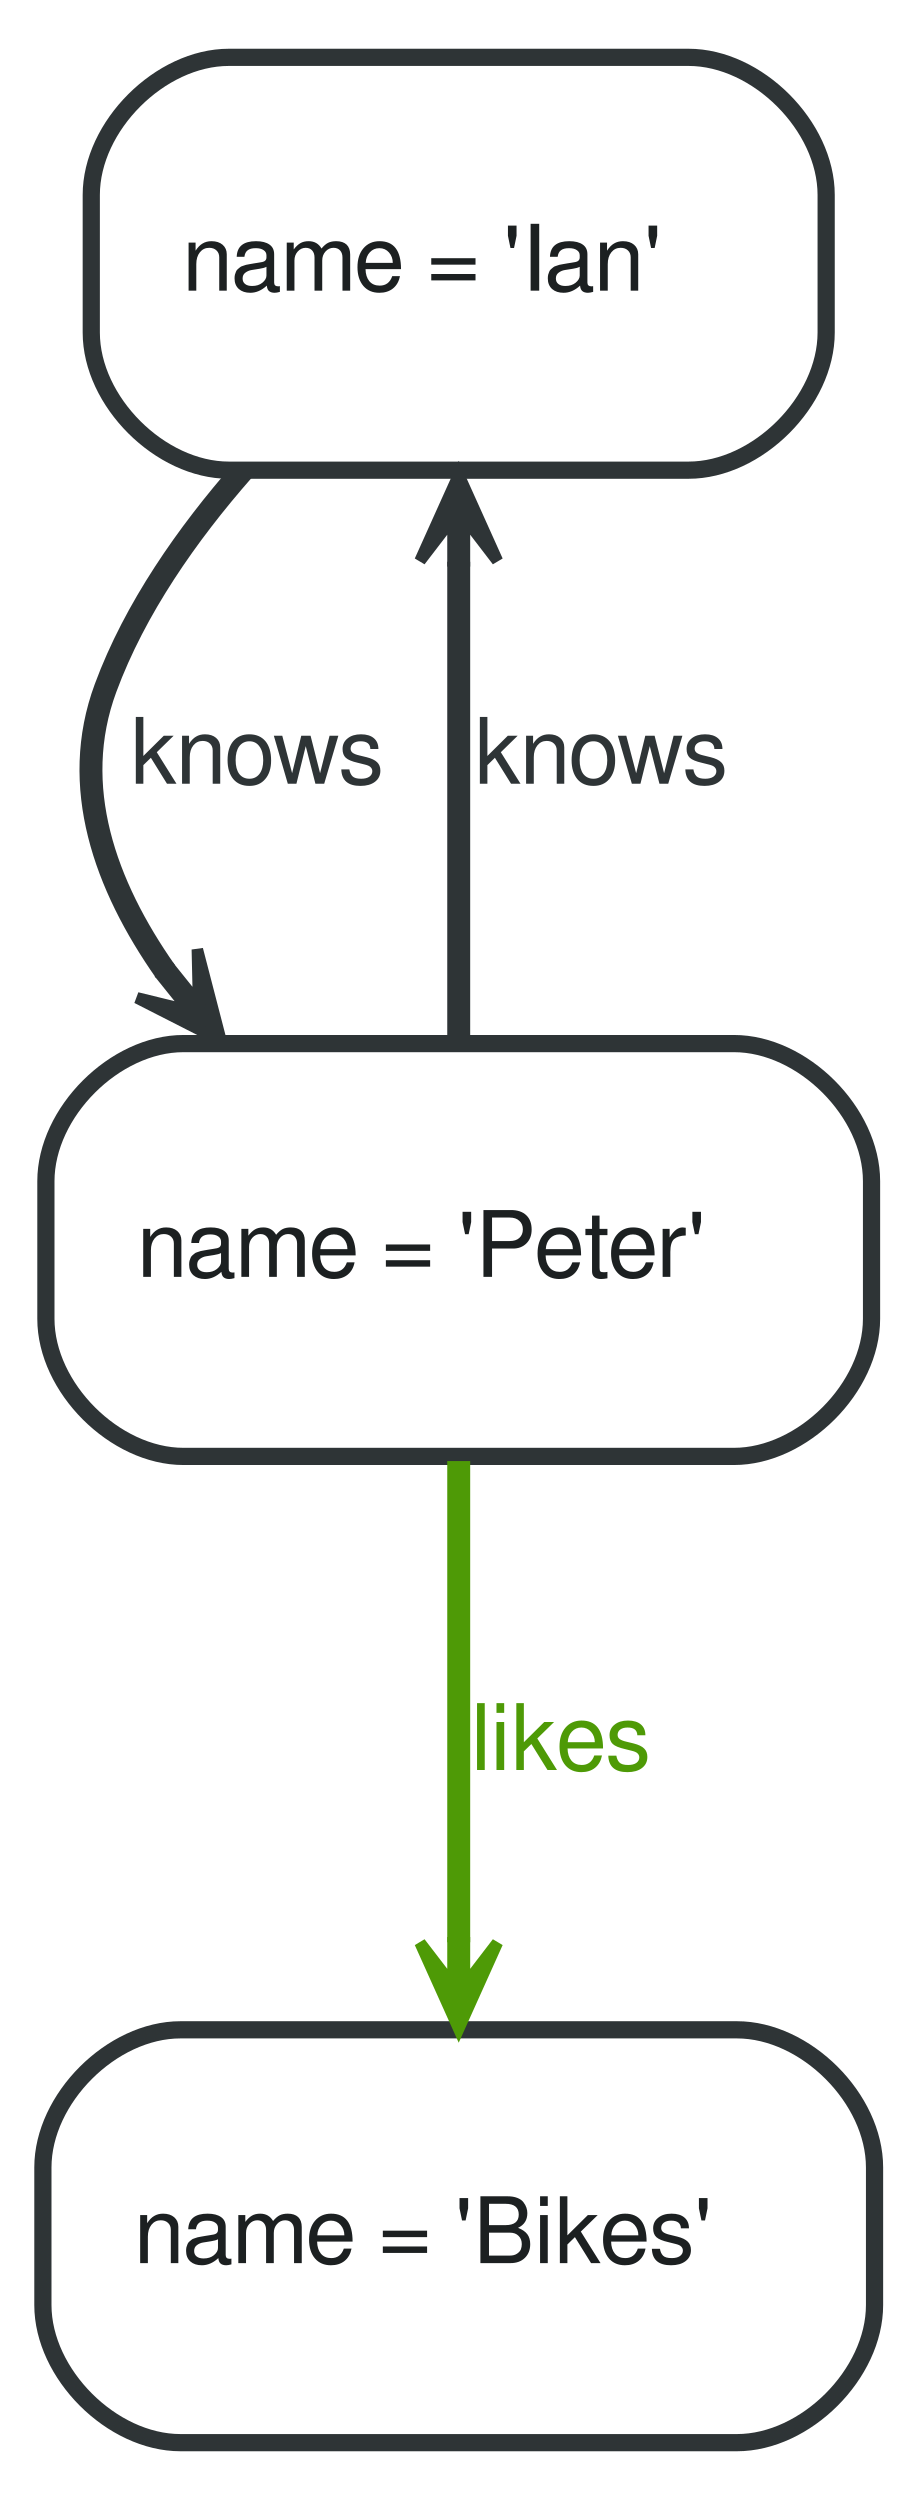
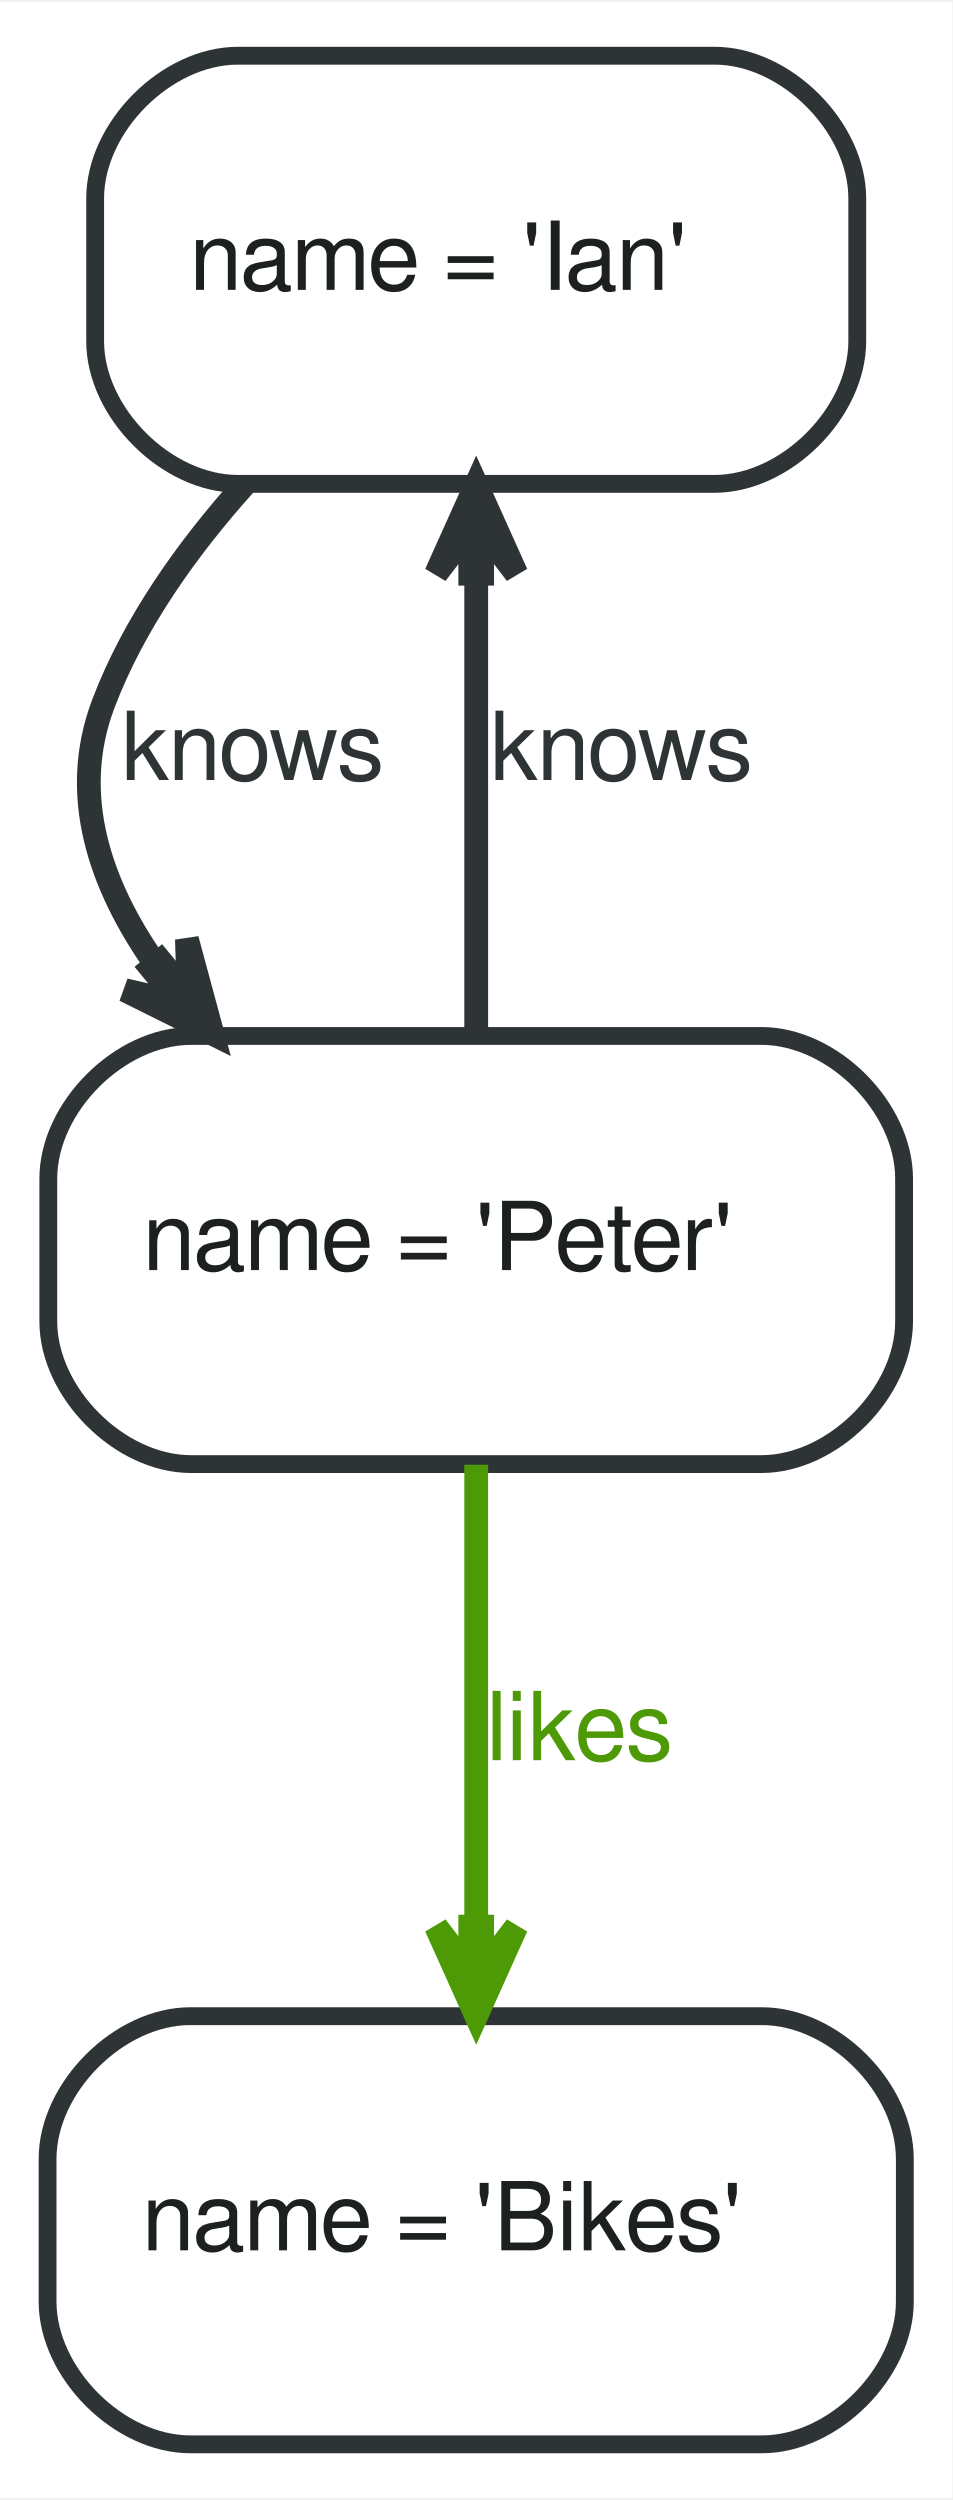
- <svg xmlns="http://www.w3.org/2000/svg" width="80pt" height="218pt" viewBox="0.00 0.00 80.00 218.00">
-   <g id="graph0" class="graph" transform="scale(1 1) rotate(0) translate(4 214)">
-     <polygon fill="white" stroke="white" points="-4,5 -4,-214 77,-214 77,5 -4,5" />
+ <svg xmlns="http://www.w3.org/2000/svg" width="80pt" height="210pt" viewBox="0.00 0.00 80.08 209.84">
+   <g id="graph0" class="graph" transform="scale(1 1) rotate(0) translate(4 205.844)">
+     <polygon fill="white" stroke="none" points="-4,4 -4,-205.844 76.082,-205.844 76.082,4 -4,4" />
    <g id="node1" class="node">
-       <path fill="#ffffff" stroke="#2e3436" stroke-width="1.5" d="M15.959,-173C15.959,-173 56.041,-173 56.041,-173 62.041,-173 68.041,-179 68.041,-185 68.041,-185 68.041,-197 68.041,-197 68.041,-203 62.041,-209 56.041,-209 56.041,-209 15.959,-209 15.959,-209 9.959,-209 3.959,-203 3.959,-197 3.959,-197 3.959,-185 3.959,-185 3.959,-179 9.959,-173 15.959,-173" />
-       <text text-anchor="start" x="11.959" y="-188.653" font-family="FreeSans" font-size="8.00" fill="#1c2021">name = 'Ian'</text>
+       <path fill="#ffffff" stroke="#2e3436" stroke-width="1.5" d="M16,-165.344C16,-165.344 56.082,-165.344 56.082,-165.344 62.082,-165.344 68.082,-171.344 68.082,-177.344 68.082,-177.344 68.082,-189.344 68.082,-189.344 68.082,-195.344 62.082,-201.344 56.082,-201.344 56.082,-201.344 16,-201.344 16,-201.344 10,-201.344 4,-195.344 4,-189.344 4,-189.344 4,-177.344 4,-177.344 4,-171.344 10,-165.344 16,-165.344" />
+       <text text-anchor="start" x="12" y="-181.655" font-family="FreeSans" font-size="8.00" fill="#1c2021">name = 'Ian'</text>
    </g>
    <g id="node2" class="node">
-       <path fill="#ffffff" stroke="#2e3436" stroke-width="1.5" d="M12.002,-87C12.002,-87 59.998,-87 59.998,-87 65.998,-87 71.998,-93 71.998,-99 71.998,-99 71.998,-111 71.998,-111 71.998,-117 65.998,-123 59.998,-123 59.998,-123 12.002,-123 12.002,-123 6.002,-123 0.002,-117 0.002,-111 0.002,-111 0.002,-99 0.002,-99 0.002,-93 6.002,-87 12.002,-87" />
-       <text text-anchor="start" x="8.002" y="-102.653" font-family="FreeSans" font-size="8.00" fill="#1c2021">name = 'Peter'</text>
+       <path fill="#ffffff" stroke="#2e3436" stroke-width="1.5" d="M12.062,-82.922C12.062,-82.922 60.02,-82.922 60.02,-82.922 66.019,-82.922 72.019,-88.922 72.019,-94.922 72.019,-94.922 72.019,-106.922 72.019,-106.922 72.019,-112.922 66.019,-118.922 60.02,-118.922 60.02,-118.922 12.062,-118.922 12.062,-118.922 6.062,-118.922 0.062,-112.922 0.062,-106.922 0.062,-106.922 0.062,-94.922 0.062,-94.922 0.062,-88.922 6.062,-82.922 12.062,-82.922" />
+       <text text-anchor="start" x="8.062" y="-99.233" font-family="FreeSans" font-size="8.00" fill="#1c2021">name = 'Peter'</text>
    </g>
    <g id="edge1" class="edge">
-       <path fill="none" stroke="#2e3436" stroke-width="2" d="M17.181,-172.979C12.336,-167.455 7.768,-160.944 5.203,-154 2.04,-145.438 5.149,-136.818 10.423,-129.292" />
-       <polygon fill="#2e3436" stroke="#2e3436" points="15.272,-123.253 13.208,-131.214 13.314,-126.49 10.966,-129.414 10.576,-129.101 10.186,-128.788 12.534,-125.864 7.944,-126.988 15.272,-123.253 15.272,-123.253" />
-       <text text-anchor="middle" x="18.398" y="-145.653" font-family="FreeSans" font-size="8.00" fill="#2e3436">knows</text>
+       <path fill="none" stroke="#2e3436" stroke-width="2" d="M16.562,-165.288C11.752,-159.922 7.247,-153.612 4.686,-146.844 1.799,-139.216 4.365,-131.658 9.053,-124.979" />
+       <polygon fill="#2e3436" stroke="#2e3436" stroke-width="2" points="13.861,-119.115 11.715,-127.055 11.87,-122.332 9.492,-125.232 9.105,-124.915 8.719,-124.598 11.096,-121.698 6.495,-122.775 13.861,-119.115 13.861,-119.115" />
+       <text text-anchor="middle" x="17.219" y="-140.444" font-family="FreeSans" font-size="8.00" fill="#2e3436">knows</text>
    </g>
    <g id="edge2" class="edge">
-       <path fill="none" stroke="#2e3436" stroke-width="2" d="M36,-123.095C36,-135.154 36,-151.501 36,-165.018" />
-       <polygon fill="#2e3436" stroke="#2e3436" points="36,-172.595 32.625,-165.095 35.5,-168.845 35.5,-165.095 36,-165.095 36.5,-165.095 36.5,-168.845 39.375,-165.095 36,-172.595 36,-172.595" />
-       <text text-anchor="middle" x="48.398" y="-145.653" font-family="FreeSans" font-size="8.00" fill="#2e3436">knows</text>
+       <path fill="none" stroke="#2e3436" stroke-width="2" d="M36.041,-118.953C36.041,-130.143 36.041,-144.97 36.041,-157.471" />
+       <polygon fill="#2e3436" stroke="#2e3436" stroke-width="2" points="36.041,-165.288 32.666,-157.788 35.541,-161.538 35.541,-157.788 36.041,-157.788 36.541,-157.788 36.541,-161.538 39.416,-157.788 36.041,-165.288 36.041,-165.288" />
+       <text text-anchor="middle" x="48.219" y="-140.444" font-family="FreeSans" font-size="8.00" fill="#2e3436">knows</text>
    </g>
    <g id="node3" class="node">
-       <path fill="#ffffff" stroke="#2e3436" stroke-width="1.5" d="M11.74,-1C11.74,-1 60.26,-1 60.26,-1 66.26,-1 72.26,-7 72.26,-13 72.26,-13 72.26,-25 72.26,-25 72.26,-31 66.26,-37 60.26,-37 60.26,-37 11.74,-37 11.74,-37 5.74,-37 -0.26,-31 -0.26,-25 -0.26,-25 -0.26,-13 -0.26,-13 -0.26,-7 5.74,-1 11.74,-1" />
-       <text text-anchor="start" x="7.74" y="-16.653" font-family="FreeSans" font-size="8.00" fill="#1c2021">name = 'Bikes'</text>
+       <path fill="#ffffff" stroke="#2e3436" stroke-width="1.5" d="M12,-0.5C12,-0.5 60.082,-0.5 60.082,-0.5 66.082,-0.5 72.082,-6.5 72.082,-12.5 72.082,-12.5 72.082,-24.5 72.082,-24.5 72.082,-30.5 66.082,-36.5 60.082,-36.5 60.082,-36.5 12,-36.5 12,-36.5 6,-36.5 0,-30.5 0,-24.5 0,-24.5 0,-12.5 0,-12.5 0,-6.5 6,-0.5 12,-0.5" />
+       <text text-anchor="start" x="8" y="-16.811" font-family="FreeSans" font-size="8.00" fill="#1c2021">name = 'Bikes'</text>
    </g>
    <g id="edge3" class="edge">
-       <path fill="none" stroke="#4e9a06" stroke-width="2" d="M36,-86.595C36,-74.463 36,-58.105 36,-44.637" />
-       <polygon fill="#4e9a06" stroke="#4e9a06" points="36,-37.095 39.375,-44.595 36.5,-40.845 36.5,-44.595 36,-44.595 35.5,-44.595 35.5,-40.845 32.625,-44.595 36,-37.095 36,-37.095" />
-       <text text-anchor="middle" x="44.918" y="-59.653" font-family="FreeSans" font-size="8.00" fill="#4e9a06">likes</text>
+       <path fill="none" stroke="#4e9a06" stroke-width="2" d="M36.041,-82.867C36.041,-71.671 36.041,-56.843 36.041,-44.345" />
+       <polygon fill="#4e9a06" stroke="#4e9a06" stroke-width="2" points="36.041,-36.531 39.416,-44.031 36.541,-40.281 36.541,-44.031 36.041,-44.031 35.541,-44.031 35.541,-40.281 32.666,-44.031 36.041,-36.531 36.041,-36.531" />
+       <text text-anchor="middle" x="44.74" y="-58.022" font-family="FreeSans" font-size="8.00" fill="#4e9a06">likes</text>
    </g>
  </g>
</svg>
